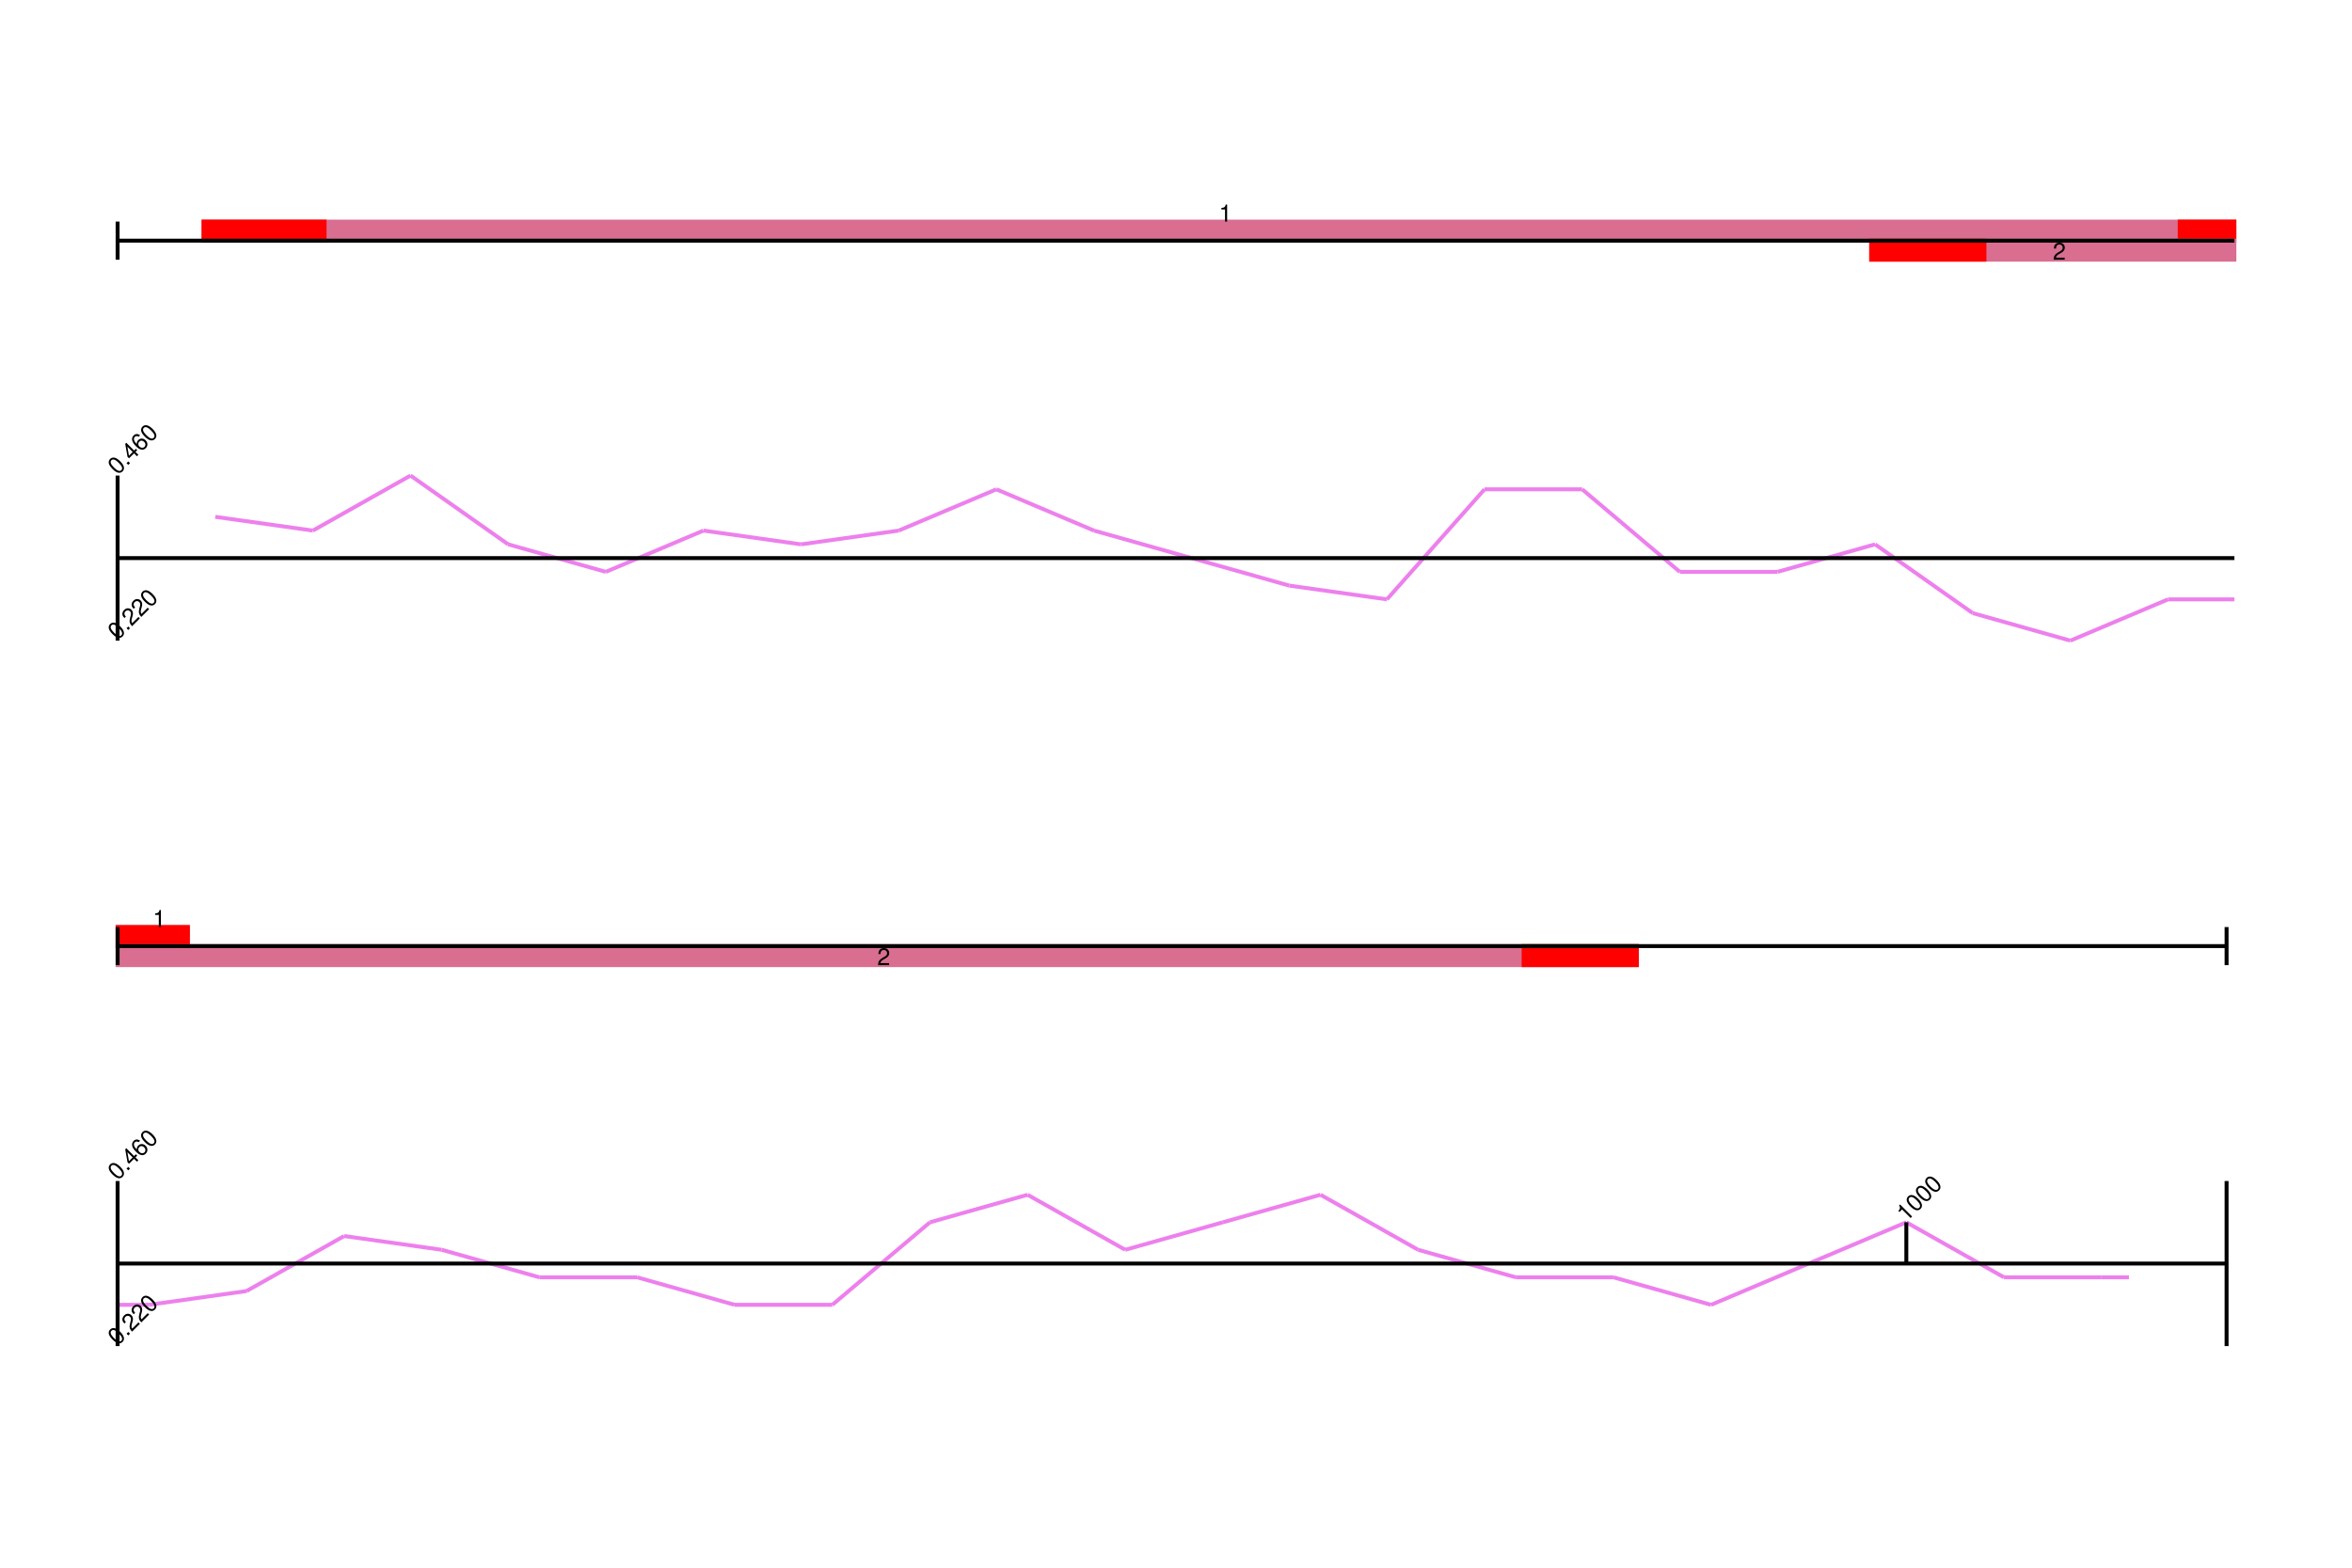
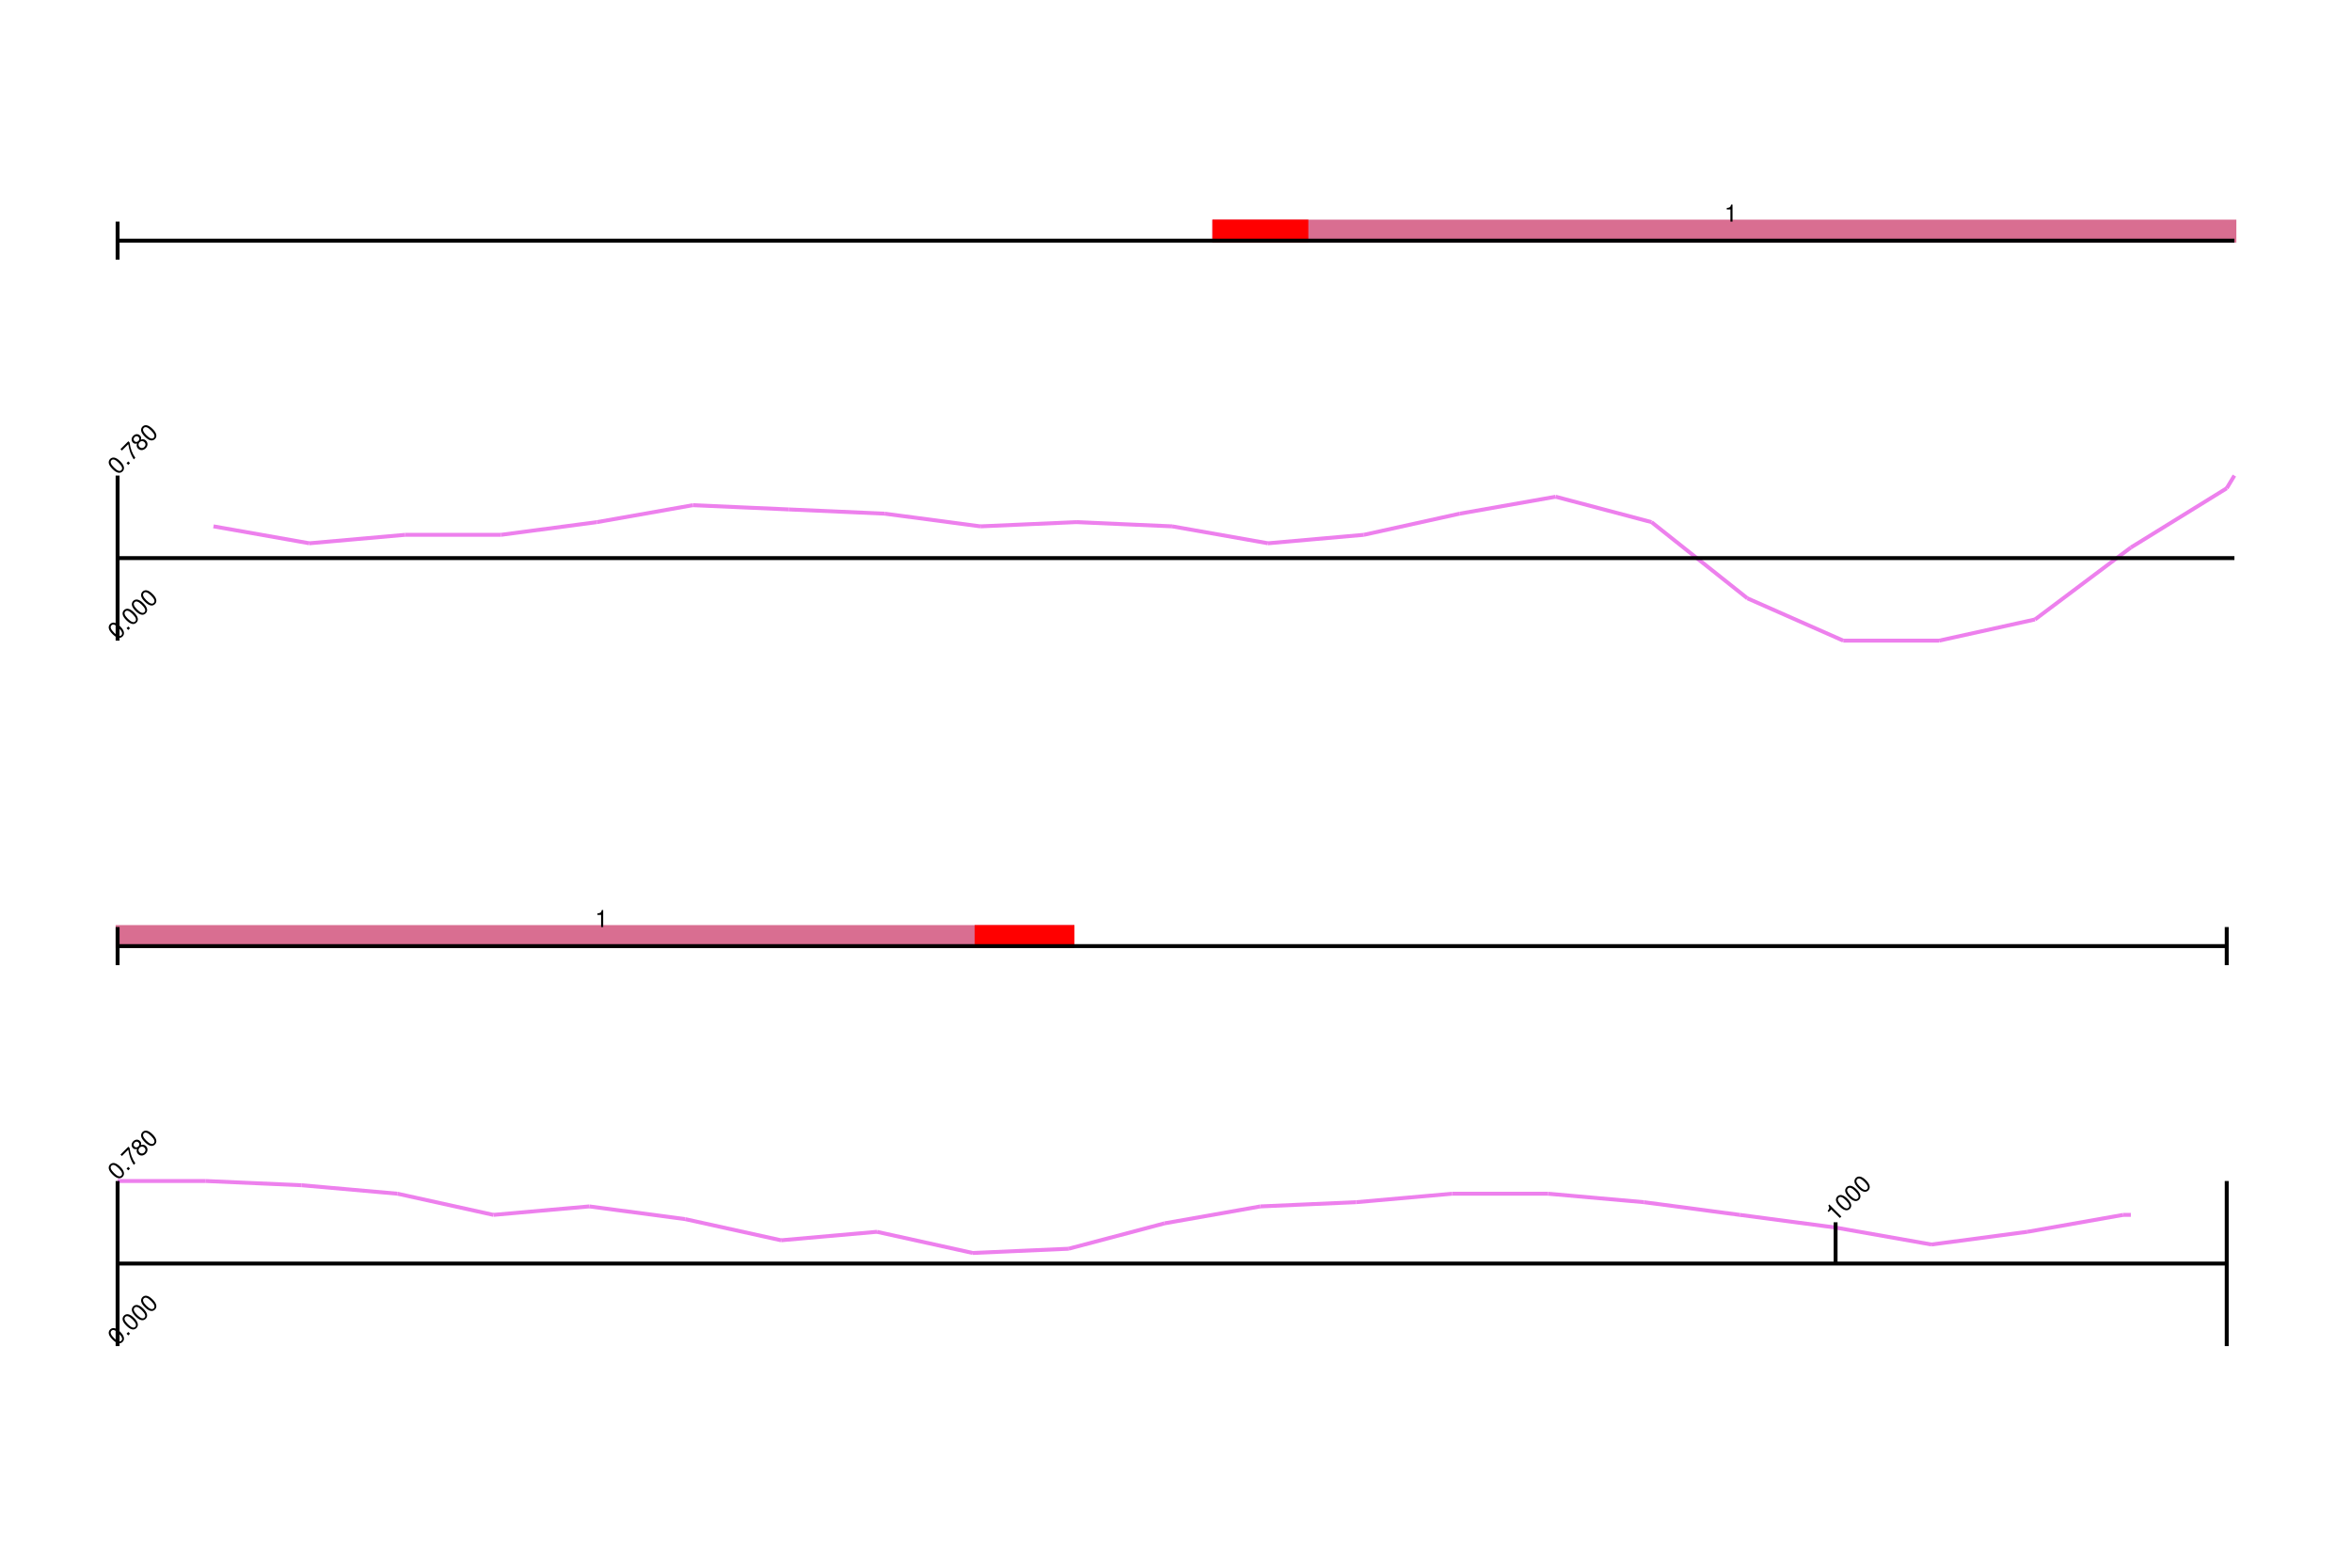
<svg xmlns="http://www.w3.org/2000/svg" width="600" height="400" preserveAspectRatio="xMinYMin meet" viewBox="0 0 600 400" version="1.0" fill-rule="evenodd">
  <clipPath id="clip">
    <rect x="0" y="0" width="600" height="400" />
  </clipPath>
  <g id="group" transform="scale(1,-1) translate(0,-400)" style="clip-path: url(#clip)">
    <g transform="">
-       <path d="M 54.908,268.13 L 54.908,268.13 Z" style="stroke: rgb(93%,50%,93%); stroke-linecap: butt; stroke-width: 1;" />
-       <path d="M 54.908,268.13 L 79.815,264.62 Z" style="stroke: rgb(93%,50%,93%); stroke-linecap: butt; stroke-width: 1;" />
-       <path d="M 79.815,264.62 L 104.723,278.66 Z" style="stroke: rgb(93%,50%,93%); stroke-linecap: butt; stroke-width: 1;" />
-       <path d="M 104.723,278.66 L 129.631,261.11 Z" style="stroke: rgb(93%,50%,93%); stroke-linecap: butt; stroke-width: 1;" />
-       <path d="M 129.631,261.11 L 154.539,254.09 Z" style="stroke: rgb(93%,50%,93%); stroke-linecap: butt; stroke-width: 1;" />
-       <path d="M 154.539,254.09 L 179.446,264.62 Z" style="stroke: rgb(93%,50%,93%); stroke-linecap: butt; stroke-width: 1;" />
-       <path d="M 179.446,264.62 L 204.354,261.11 Z" style="stroke: rgb(93%,50%,93%); stroke-linecap: butt; stroke-width: 1;" />
-       <path d="M 204.354,261.11 L 229.262,264.62 Z" style="stroke: rgb(93%,50%,93%); stroke-linecap: butt; stroke-width: 1;" />
-       <path d="M 229.262,264.62 L 254.17,275.15 Z" style="stroke: rgb(93%,50%,93%); stroke-linecap: butt; stroke-width: 1;" />
-       <path d="M 254.17,275.15 L 279.077,264.62 Z" style="stroke: rgb(93%,50%,93%); stroke-linecap: butt; stroke-width: 1;" />
-       <path d="M 279.077,264.62 L 303.985,257.6 Z" style="stroke: rgb(93%,50%,93%); stroke-linecap: butt; stroke-width: 1;" />
-       <path d="M 303.985,257.6 L 328.893,250.58 Z" style="stroke: rgb(93%,50%,93%); stroke-linecap: butt; stroke-width: 1;" />
-       <path d="M 328.893,250.58 L 353.801,247.07 Z" style="stroke: rgb(93%,50%,93%); stroke-linecap: butt; stroke-width: 1;" />
-       <path d="M 353.801,247.07 L 378.708,275.15 Z" style="stroke: rgb(93%,50%,93%); stroke-linecap: butt; stroke-width: 1;" />
-       <path d="M 378.708,275.15 L 403.616,275.15 Z" style="stroke: rgb(93%,50%,93%); stroke-linecap: butt; stroke-width: 1;" />
-       <path d="M 403.616,275.15 L 428.524,254.09 Z" style="stroke: rgb(93%,50%,93%); stroke-linecap: butt; stroke-width: 1;" />
-       <path d="M 428.524,254.09 L 453.432,254.09 Z" style="stroke: rgb(93%,50%,93%); stroke-linecap: butt; stroke-width: 1;" />
-       <path d="M 453.432,254.09 L 478.339,261.11 Z" style="stroke: rgb(93%,50%,93%); stroke-linecap: butt; stroke-width: 1;" />
-       <path d="M 478.339,261.11 L 503.247,243.56 Z" style="stroke: rgb(93%,50%,93%); stroke-linecap: butt; stroke-width: 1;" />
-       <path d="M 503.247,243.56 L 528.155,236.54 Z" style="stroke: rgb(93%,50%,93%); stroke-linecap: butt; stroke-width: 1;" />
-       <path d="M 528.155,236.54 L 553.063,247.07 Z" style="stroke: rgb(93%,50%,93%); stroke-linecap: butt; stroke-width: 1;" />
-       <path d="M 553.063,247.07 L 570,247.07 Z" style="stroke: rgb(93%,50%,93%); stroke-linecap: butt; stroke-width: 1;" />
-       <path d="M 30,67.07 L 37.97,67.07 Z" style="stroke: rgb(93%,50%,93%); stroke-linecap: butt; stroke-width: 1;" />
-       <path d="M 37.97,67.07 L 62.878,70.58 Z" style="stroke: rgb(93%,50%,93%); stroke-linecap: butt; stroke-width: 1;" />
-       <path d="M 62.878,70.58 L 87.786,84.62 Z" style="stroke: rgb(93%,50%,93%); stroke-linecap: butt; stroke-width: 1;" />
-       <path d="M 87.786,84.62 L 112.694,81.11 Z" style="stroke: rgb(93%,50%,93%); stroke-linecap: butt; stroke-width: 1;" />
-       <path d="M 112.694,81.11 L 137.601,74.09 Z" style="stroke: rgb(93%,50%,93%); stroke-linecap: butt; stroke-width: 1;" />
-       <path d="M 137.601,74.09 L 162.509,74.09 Z" style="stroke: rgb(93%,50%,93%); stroke-linecap: butt; stroke-width: 1;" />
-       <path d="M 162.509,74.09 L 187.417,67.07 Z" style="stroke: rgb(93%,50%,93%); stroke-linecap: butt; stroke-width: 1;" />
-       <path d="M 187.417,67.07 L 212.325,67.07 Z" style="stroke: rgb(93%,50%,93%); stroke-linecap: butt; stroke-width: 1;" />
-       <path d="M 212.325,67.07 L 237.232,88.13 Z" style="stroke: rgb(93%,50%,93%); stroke-linecap: butt; stroke-width: 1;" />
-       <path d="M 237.232,88.13 L 262.14,95.15 Z" style="stroke: rgb(93%,50%,93%); stroke-linecap: butt; stroke-width: 1;" />
-       <path d="M 262.14,95.15 L 287.048,81.11 Z" style="stroke: rgb(93%,50%,93%); stroke-linecap: butt; stroke-width: 1;" />
-       <path d="M 287.048,81.11 L 311.956,88.13 Z" style="stroke: rgb(93%,50%,93%); stroke-linecap: butt; stroke-width: 1;" />
-       <path d="M 311.956,88.13 L 336.863,95.15 Z" style="stroke: rgb(93%,50%,93%); stroke-linecap: butt; stroke-width: 1;" />
-       <path d="M 336.863,95.15 L 361.771,81.11 Z" style="stroke: rgb(93%,50%,93%); stroke-linecap: butt; stroke-width: 1;" />
-       <path d="M 361.771,81.11 L 386.679,74.09 Z" style="stroke: rgb(93%,50%,93%); stroke-linecap: butt; stroke-width: 1;" />
-       <path d="M 386.679,74.09 L 411.587,74.09 Z" style="stroke: rgb(93%,50%,93%); stroke-linecap: butt; stroke-width: 1;" />
-       <path d="M 411.587,74.09 L 436.494,67.07 Z" style="stroke: rgb(93%,50%,93%); stroke-linecap: butt; stroke-width: 1;" />
-       <path d="M 436.494,67.07 L 461.402,77.6 Z" style="stroke: rgb(93%,50%,93%); stroke-linecap: butt; stroke-width: 1;" />
-       <path d="M 461.402,77.6 L 486.31,88.13 Z" style="stroke: rgb(93%,50%,93%); stroke-linecap: butt; stroke-width: 1;" />
-       <path d="M 486.31,88.13 L 511.218,74.09 Z" style="stroke: rgb(93%,50%,93%); stroke-linecap: butt; stroke-width: 1;" />
-       <path d="M 511.218,74.09 L 536.125,74.09 Z" style="stroke: rgb(93%,50%,93%); stroke-linecap: butt; stroke-width: 1;" />
-       <path d="M 536.125,74.09 L 543.1,74.09 Z" style="stroke: rgb(93%,50%,93%); stroke-linecap: butt; stroke-width: 1;" />
-       <polygon points="51.919 338.6, 570 338.6, 570 343.46, 51.919 343.46" style="stroke: rgb(85%,43%,57%); stroke-linecap: butt; stroke-width: 1; fill: rgb(85%,43%,57%); fill-rule: evenodd;" />
-       <polygon points="30 158.6, 47.934 158.6, 47.934 163.46, 30 163.46" style="stroke: rgb(85%,43%,57%); stroke-linecap: butt; stroke-width: 1; fill: rgb(85%,43%,57%); fill-rule: evenodd;" />
-       <polygon points="51.919 338.6, 82.804 338.6, 82.804 343.46, 51.919 343.46" style="stroke: rgb(100%,0%,0%); stroke-linecap: butt; stroke-width: 1; fill: rgb(100%,0%,0%); fill-rule: evenodd;" />
-       <polygon points="556.052 338.6, 570 338.6, 570 343.46, 556.052 343.46" style="stroke: rgb(100%,0%,0%); stroke-linecap: butt; stroke-width: 1; fill: rgb(100%,0%,0%); fill-rule: evenodd;" />
-       <polygon points="30 158.6, 47.934 158.6, 47.934 163.46, 30 163.46" style="stroke: rgb(100%,0%,0%); stroke-linecap: butt; stroke-width: 1; fill: rgb(100%,0%,0%); fill-rule: evenodd;" />
-       <polygon points="477.343 333.74, 570 333.74, 570 338.6, 477.343 338.6" style="stroke: rgb(85%,43%,57%); stroke-linecap: butt; stroke-width: 1; fill: rgb(85%,43%,57%); fill-rule: evenodd;" />
-       <polygon points="30 153.74, 417.565 153.74, 417.565 158.6, 30 158.6" style="stroke: rgb(85%,43%,57%); stroke-linecap: butt; stroke-width: 1; fill: rgb(85%,43%,57%); fill-rule: evenodd;" />
-       <polygon points="477.343 333.74, 506.236 333.74, 506.236 338.6, 477.343 338.6" style="stroke: rgb(100%,0%,0%); stroke-linecap: butt; stroke-width: 1; fill: rgb(100%,0%,0%); fill-rule: evenodd;" />
-       <polygon points="388.672 153.74, 417.565 153.74, 417.565 158.6, 388.672 158.6" style="stroke: rgb(100%,0%,0%); stroke-linecap: butt; stroke-width: 1; fill: rgb(100%,0%,0%); fill-rule: evenodd;" />
+       <path d="M 54.457,265.7 L 54.457,265.7 Z" style="stroke: rgb(93%,50%,93%); stroke-linecap: butt; stroke-width: 1;" />
+       <path d="M 54.457,265.7 L 78.913,261.38 Z" style="stroke: rgb(93%,50%,93%); stroke-linecap: butt; stroke-width: 1;" />
+       <path d="M 78.913,261.38 L 103.37,263.54 Z" style="stroke: rgb(93%,50%,93%); stroke-linecap: butt; stroke-width: 1;" />
+       <path d="M 103.37,263.54 L 127.826,263.54 Z" style="stroke: rgb(93%,50%,93%); stroke-linecap: butt; stroke-width: 1;" />
+       <path d="M 127.826,263.54 L 152.283,266.78 Z" style="stroke: rgb(93%,50%,93%); stroke-linecap: butt; stroke-width: 1;" />
+       <path d="M 152.283,266.78 L 176.739,271.1 Z" style="stroke: rgb(93%,50%,93%); stroke-linecap: butt; stroke-width: 1;" />
+       <path d="M 176.739,271.1 L 201.196,270.02 Z" style="stroke: rgb(93%,50%,93%); stroke-linecap: butt; stroke-width: 1;" />
+       <path d="M 201.196,270.02 L 225.652,268.94 Z" style="stroke: rgb(93%,50%,93%); stroke-linecap: butt; stroke-width: 1;" />
+       <path d="M 225.652,268.94 L 250.109,265.7 Z" style="stroke: rgb(93%,50%,93%); stroke-linecap: butt; stroke-width: 1;" />
+       <path d="M 250.109,265.7 L 274.565,266.78 Z" style="stroke: rgb(93%,50%,93%); stroke-linecap: butt; stroke-width: 1;" />
+       <path d="M 274.565,266.78 L 299.022,265.7 Z" style="stroke: rgb(93%,50%,93%); stroke-linecap: butt; stroke-width: 1;" />
+       <path d="M 299.022,265.7 L 323.478,261.38 Z" style="stroke: rgb(93%,50%,93%); stroke-linecap: butt; stroke-width: 1;" />
+       <path d="M 323.478,261.38 L 347.935,263.54 Z" style="stroke: rgb(93%,50%,93%); stroke-linecap: butt; stroke-width: 1;" />
+       <path d="M 347.935,263.54 L 372.391,268.94 Z" style="stroke: rgb(93%,50%,93%); stroke-linecap: butt; stroke-width: 1;" />
+       <path d="M 372.391,268.94 L 396.848,273.26 Z" style="stroke: rgb(93%,50%,93%); stroke-linecap: butt; stroke-width: 1;" />
+       <path d="M 396.848,273.26 L 421.304,266.78 Z" style="stroke: rgb(93%,50%,93%); stroke-linecap: butt; stroke-width: 1;" />
+       <path d="M 421.304,266.78 L 445.761,247.34 Z" style="stroke: rgb(93%,50%,93%); stroke-linecap: butt; stroke-width: 1;" />
+       <path d="M 445.761,247.34 L 470.217,236.54 Z" style="stroke: rgb(93%,50%,93%); stroke-linecap: butt; stroke-width: 1;" />
+       <path d="M 470.217,236.54 L 494.674,236.54 Z" style="stroke: rgb(93%,50%,93%); stroke-linecap: butt; stroke-width: 1;" />
+       <path d="M 494.674,236.54 L 519.13,241.94 Z" style="stroke: rgb(93%,50%,93%); stroke-linecap: butt; stroke-width: 1;" />
+       <path d="M 519.13,241.94 L 543.587,260.3 Z" style="stroke: rgb(93%,50%,93%); stroke-linecap: butt; stroke-width: 1;" />
+       <path d="M 543.587,260.3 L 568.043,275.42 Z" style="stroke: rgb(93%,50%,93%); stroke-linecap: butt; stroke-width: 1;" />
+       <path d="M 568.043,275.42 L 570,278.66 Z" style="stroke: rgb(93%,50%,93%); stroke-linecap: butt; stroke-width: 1;" />
+       <path d="M 30,98.66 L 52.5,98.66 Z" style="stroke: rgb(93%,50%,93%); stroke-linecap: butt; stroke-width: 1;" />
+       <path d="M 52.5,98.66 L 76.957,97.58 Z" style="stroke: rgb(93%,50%,93%); stroke-linecap: butt; stroke-width: 1;" />
+       <path d="M 76.957,97.58 L 101.413,95.42 Z" style="stroke: rgb(93%,50%,93%); stroke-linecap: butt; stroke-width: 1;" />
+       <path d="M 101.413,95.42 L 125.87,90.02 Z" style="stroke: rgb(93%,50%,93%); stroke-linecap: butt; stroke-width: 1;" />
+       <path d="M 125.87,90.02 L 150.326,92.18 Z" style="stroke: rgb(93%,50%,93%); stroke-linecap: butt; stroke-width: 1;" />
+       <path d="M 150.326,92.18 L 174.783,88.94 Z" style="stroke: rgb(93%,50%,93%); stroke-linecap: butt; stroke-width: 1;" />
+       <path d="M 174.783,88.94 L 199.239,83.54 Z" style="stroke: rgb(93%,50%,93%); stroke-linecap: butt; stroke-width: 1;" />
+       <path d="M 199.239,83.54 L 223.696,85.7 Z" style="stroke: rgb(93%,50%,93%); stroke-linecap: butt; stroke-width: 1;" />
+       <path d="M 223.696,85.7 L 248.152,80.3 Z" style="stroke: rgb(93%,50%,93%); stroke-linecap: butt; stroke-width: 1;" />
+       <path d="M 248.152,80.3 L 272.609,81.38 Z" style="stroke: rgb(93%,50%,93%); stroke-linecap: butt; stroke-width: 1;" />
+       <path d="M 272.609,81.38 L 297.065,87.86 Z" style="stroke: rgb(93%,50%,93%); stroke-linecap: butt; stroke-width: 1;" />
+       <path d="M 297.065,87.86 L 321.522,92.18 Z" style="stroke: rgb(93%,50%,93%); stroke-linecap: butt; stroke-width: 1;" />
+       <path d="M 321.522,92.18 L 345.978,93.26 Z" style="stroke: rgb(93%,50%,93%); stroke-linecap: butt; stroke-width: 1;" />
+       <path d="M 345.978,93.26 L 370.435,95.42 Z" style="stroke: rgb(93%,50%,93%); stroke-linecap: butt; stroke-width: 1;" />
+       <path d="M 370.435,95.42 L 394.891,95.42 Z" style="stroke: rgb(93%,50%,93%); stroke-linecap: butt; stroke-width: 1;" />
+       <path d="M 394.891,95.42 L 419.348,93.26 Z" style="stroke: rgb(93%,50%,93%); stroke-linecap: butt; stroke-width: 1;" />
+       <path d="M 419.348,93.26 L 443.804,90.02 Z" style="stroke: rgb(93%,50%,93%); stroke-linecap: butt; stroke-width: 1;" />
+       <path d="M 443.804,90.02 L 468.261,86.78 Z" style="stroke: rgb(93%,50%,93%); stroke-linecap: butt; stroke-width: 1;" />
+       <path d="M 468.261,86.78 L 492.717,82.46 Z" style="stroke: rgb(93%,50%,93%); stroke-linecap: butt; stroke-width: 1;" />
+       <path d="M 492.717,82.46 L 517.174,85.7 Z" style="stroke: rgb(93%,50%,93%); stroke-linecap: butt; stroke-width: 1;" />
+       <path d="M 517.174,85.7 L 541.63,90.02 Z" style="stroke: rgb(93%,50%,93%); stroke-linecap: butt; stroke-width: 1;" />
+       <path d="M 541.63,90.02 L 543.587,90.02 Z" style="stroke: rgb(93%,50%,93%); stroke-linecap: butt; stroke-width: 1;" />
+       <polygon points="309.783 338.6, 570 338.6, 570 343.46, 309.783 343.46" style="stroke: rgb(85%,43%,57%); stroke-linecap: butt; stroke-width: 1; fill: rgb(85%,43%,57%); fill-rule: evenodd;" />
+       <polygon points="30 158.6, 273.587 158.6, 273.587 163.46, 30 163.46" style="stroke: rgb(85%,43%,57%); stroke-linecap: butt; stroke-width: 1; fill: rgb(85%,43%,57%); fill-rule: evenodd;" />
+       <polygon points="309.783 338.6, 333.261 338.6, 333.261 343.46, 309.783 343.46" style="stroke: rgb(100%,0%,0%); stroke-linecap: butt; stroke-width: 1; fill: rgb(100%,0%,0%); fill-rule: evenodd;" />
+       <polygon points="249.13 158.6, 273.587 158.6, 273.587 163.46, 249.13 163.46" style="stroke: rgb(100%,0%,0%); stroke-linecap: butt; stroke-width: 1; fill: rgb(100%,0%,0%); fill-rule: evenodd;" />
      <path d="M 30,257.6 L 570,257.6 Z" style="stroke: rgb(0%,0%,0%); stroke-linecap: butt; stroke-width: 1;" />
      <path d="M 30,236.54 L 30,278.66 Z" style="stroke: rgb(0%,0%,0%); stroke-linecap: butt; stroke-width: 1;" />
-       <path d="M 568.007,56.54 L 568.007,98.66 Z" style="stroke: rgb(0%,0%,0%); stroke-linecap: butt; stroke-width: 1;" />
-       <path d="M 30,77.6 L 568.007,77.6 Z" style="stroke: rgb(0%,0%,0%); stroke-linecap: butt; stroke-width: 1;" />
+       <path d="M 568.043,56.54 L 568.043,98.66 Z" style="stroke: rgb(0%,0%,0%); stroke-linecap: butt; stroke-width: 1;" />
+       <path d="M 30,77.6 L 568.043,77.6 Z" style="stroke: rgb(0%,0%,0%); stroke-linecap: butt; stroke-width: 1;" />
      <path d="M 30,56.54 L 30,98.66 Z" style="stroke: rgb(0%,0%,0%); stroke-linecap: butt; stroke-width: 1;" />
-       <path d="M 486.31,77.6 L 486.31,88.13 Z" style="stroke: rgb(0%,0%,0%); stroke-linecap: butt; stroke-width: 1;" />
+       <path d="M 468.261,77.6 L 468.261,88.13 Z" style="stroke: rgb(0%,0%,0%); stroke-linecap: butt; stroke-width: 1;" />
      <path d="M 30,338.6 L 570,338.6 Z" style="stroke: rgb(0%,0%,0%); stroke-linecap: butt; stroke-width: 1;" />
      <path d="M 30,333.74 L 30,343.46 Z" style="stroke: rgb(0%,0%,0%); stroke-linecap: butt; stroke-width: 1;" />
-       <path d="M 568.007,153.74 L 568.007,163.46 Z" style="stroke: rgb(0%,0%,0%); stroke-linecap: butt; stroke-width: 1;" />
-       <path d="M 30,158.6 L 568.007,158.6 Z" style="stroke: rgb(0%,0%,0%); stroke-linecap: butt; stroke-width: 1;" />
+       <path d="M 568.043,153.74 L 568.043,163.46 Z" style="stroke: rgb(0%,0%,0%); stroke-linecap: butt; stroke-width: 1;" />
+       <path d="M 30,158.6 L 568.043,158.6 Z" style="stroke: rgb(0%,0%,0%); stroke-linecap: butt; stroke-width: 1;" />
      <path d="M 30,153.74 L 30,163.46 Z" style="stroke: rgb(0%,0%,0%); stroke-linecap: butt; stroke-width: 1;" />
-       <g transform=" matrix(0.707107,0.707107,-0.707107,0.707107,486.31,88.13)">
+       <g transform=" matrix(0.707107,0.707107,-0.707107,0.707107,468.2609,88.13)">
        <text x="0" y="0" style="font-family: Helvetica; font-size: 6px;fill: rgb(0%,0%,0%); stroke:none;" transform="translate(0,0) scale(1,-1)">1000</text>
      </g>
      <g transform=" matrix(0.707107,0.707107,-0.707107,0.707107,30,236.54)">
-         <text x="0" y="0" style="font-family: Helvetica; font-size: 6px;fill: rgb(0%,0%,0%); stroke:none;" transform="translate(0,0) scale(1,-1)">0.220</text>
+         <text x="0" y="0" style="font-family: Helvetica; font-size: 6px;fill: rgb(0%,0%,0%); stroke:none;" transform="translate(0,0) scale(1,-1)">0.000</text>
      </g>
      <g transform=" matrix(0.707107,0.707107,-0.707107,0.707107,30,278.66)">
-         <text x="0" y="0" style="font-family: Helvetica; font-size: 6px;fill: rgb(0%,0%,0%); stroke:none;" transform="translate(0,0) scale(1,-1)">0.460</text>
+         <text x="0" y="0" style="font-family: Helvetica; font-size: 6px;fill: rgb(0%,0%,0%); stroke:none;" transform="translate(0,0) scale(1,-1)">0.780</text>
      </g>
      <g transform=" matrix(0.707107,0.707107,-0.707107,0.707107,30,257.6)">
        <text x="0" y="0" style="font-family: Helvetica; font-size: 6px;fill: rgb(0%,0%,0%); stroke:none;" transform="translate(0,0) scale(1,-1)" />
      </g>
      <g transform=" matrix(0.707107,0.707107,-0.707107,0.707107,30,56.54)">
-         <text x="0" y="0" style="font-family: Helvetica; font-size: 6px;fill: rgb(0%,0%,0%); stroke:none;" transform="translate(0,0) scale(1,-1)">0.220</text>
+         <text x="0" y="0" style="font-family: Helvetica; font-size: 6px;fill: rgb(0%,0%,0%); stroke:none;" transform="translate(0,0) scale(1,-1)">0.000</text>
      </g>
      <g transform=" matrix(0.707107,0.707107,-0.707107,0.707107,30,98.66)">
-         <text x="0" y="0" style="font-family: Helvetica; font-size: 6px;fill: rgb(0%,0%,0%); stroke:none;" transform="translate(0,0) scale(1,-1)">0.460</text>
+         <text x="0" y="0" style="font-family: Helvetica; font-size: 6px;fill: rgb(0%,0%,0%); stroke:none;" transform="translate(0,0) scale(1,-1)">0.780</text>
      </g>
      <g transform=" matrix(0.707107,0.707107,-0.707107,0.707107,30,77.6)">
        <text x="0" y="0" style="font-family: Helvetica; font-size: 6px;fill: rgb(0%,0%,0%); stroke:none;" transform="translate(0,0) scale(1,-1)" />
      </g>
-       <g transform=" matrix(1,0,-0,1,310.9594,343.46)">
+       <g transform=" matrix(1,0,-0,1,439.8913,343.46)">
        <text x="0" y="0" style="font-family: Helvetica; font-size: 6px;fill: rgb(0%,0%,0%); stroke:none;" transform="translate(0,0) scale(1,-1)">1</text>
      </g>
-       <g transform=" matrix(1,0,-0,1,38.96679,163.46)">
+       <g transform=" matrix(1,0,-0,1,151.7935,163.46)">
        <text x="0" y="0" style="font-family: Helvetica; font-size: 6px;fill: rgb(0%,0%,0%); stroke:none;" transform="translate(0,0) scale(1,-1)">1</text>
-       </g>
-       <g transform=" matrix(1,0,-0,1,523.6716,333.74)">
-         <text x="0" y="0" style="font-family: Helvetica; font-size: 6px;fill: rgb(0%,0%,0%); stroke:none;" transform="translate(0,0) scale(1,-1)">2</text>
-       </g>
-       <g transform=" matrix(1,0,-0,1,223.7823,153.74)">
-         <text x="0" y="0" style="font-family: Helvetica; font-size: 6px;fill: rgb(0%,0%,0%); stroke:none;" transform="translate(0,0) scale(1,-1)">2</text>
      </g>
    </g>
  </g>
</svg>
